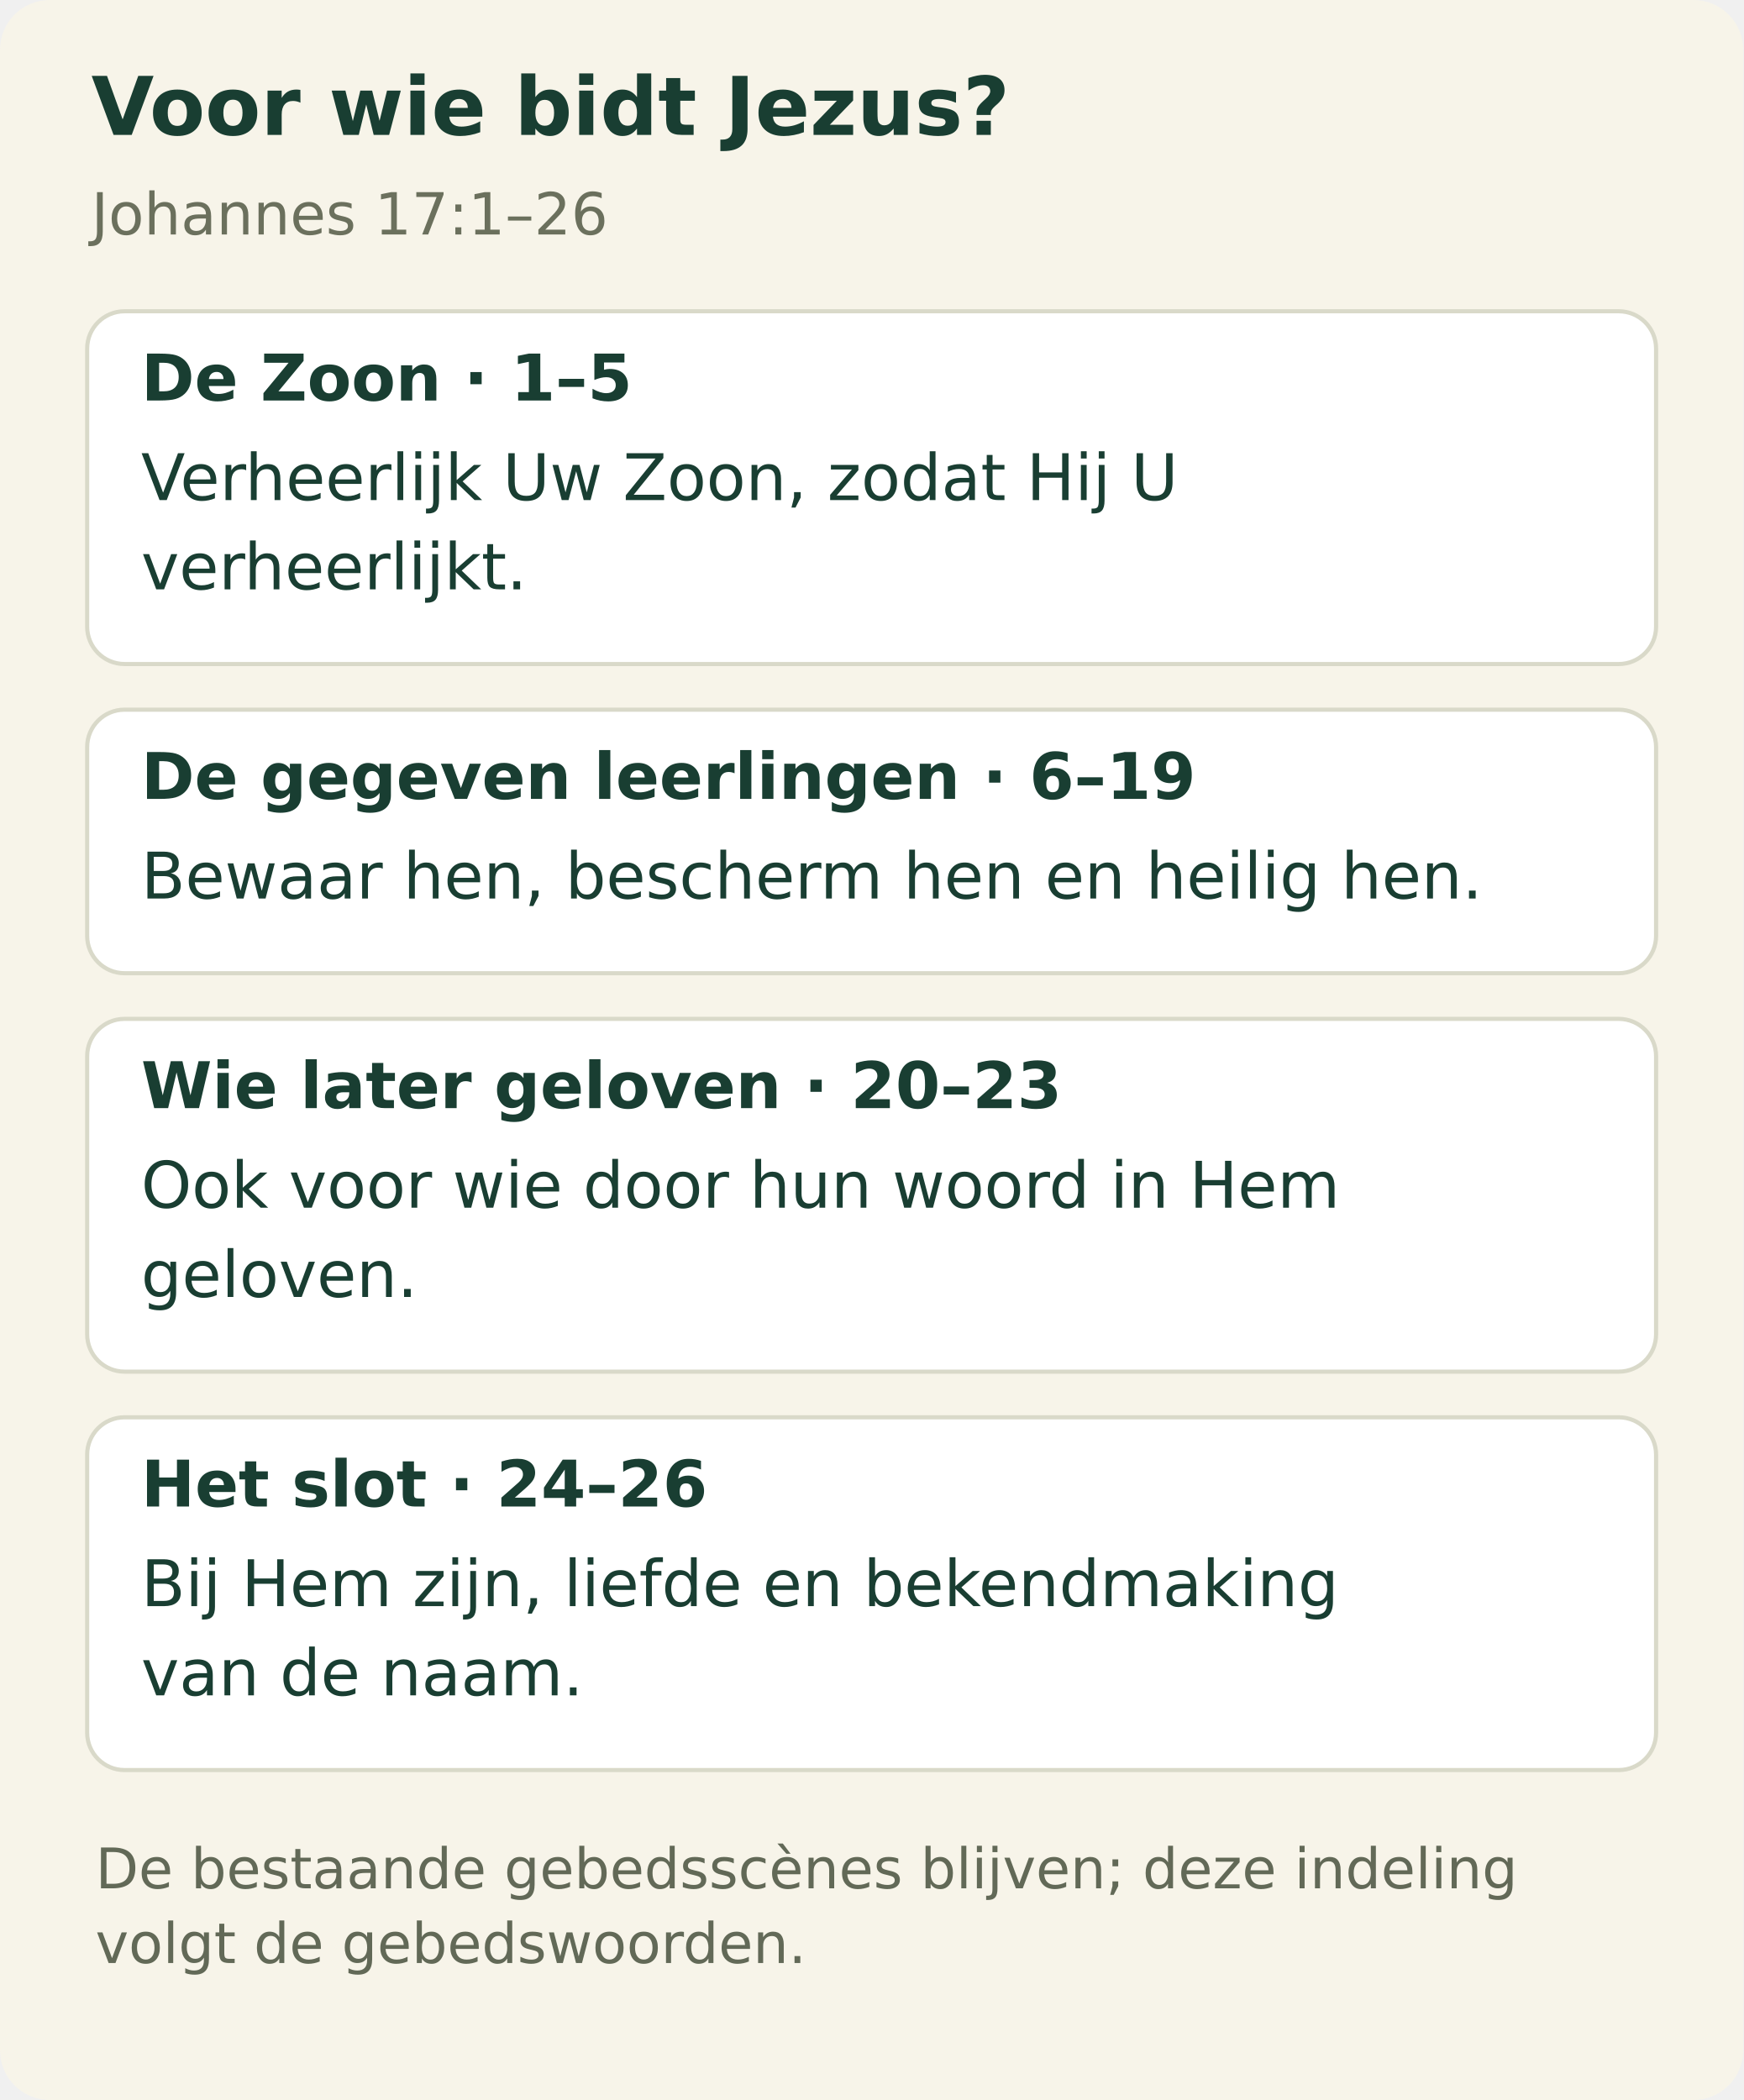
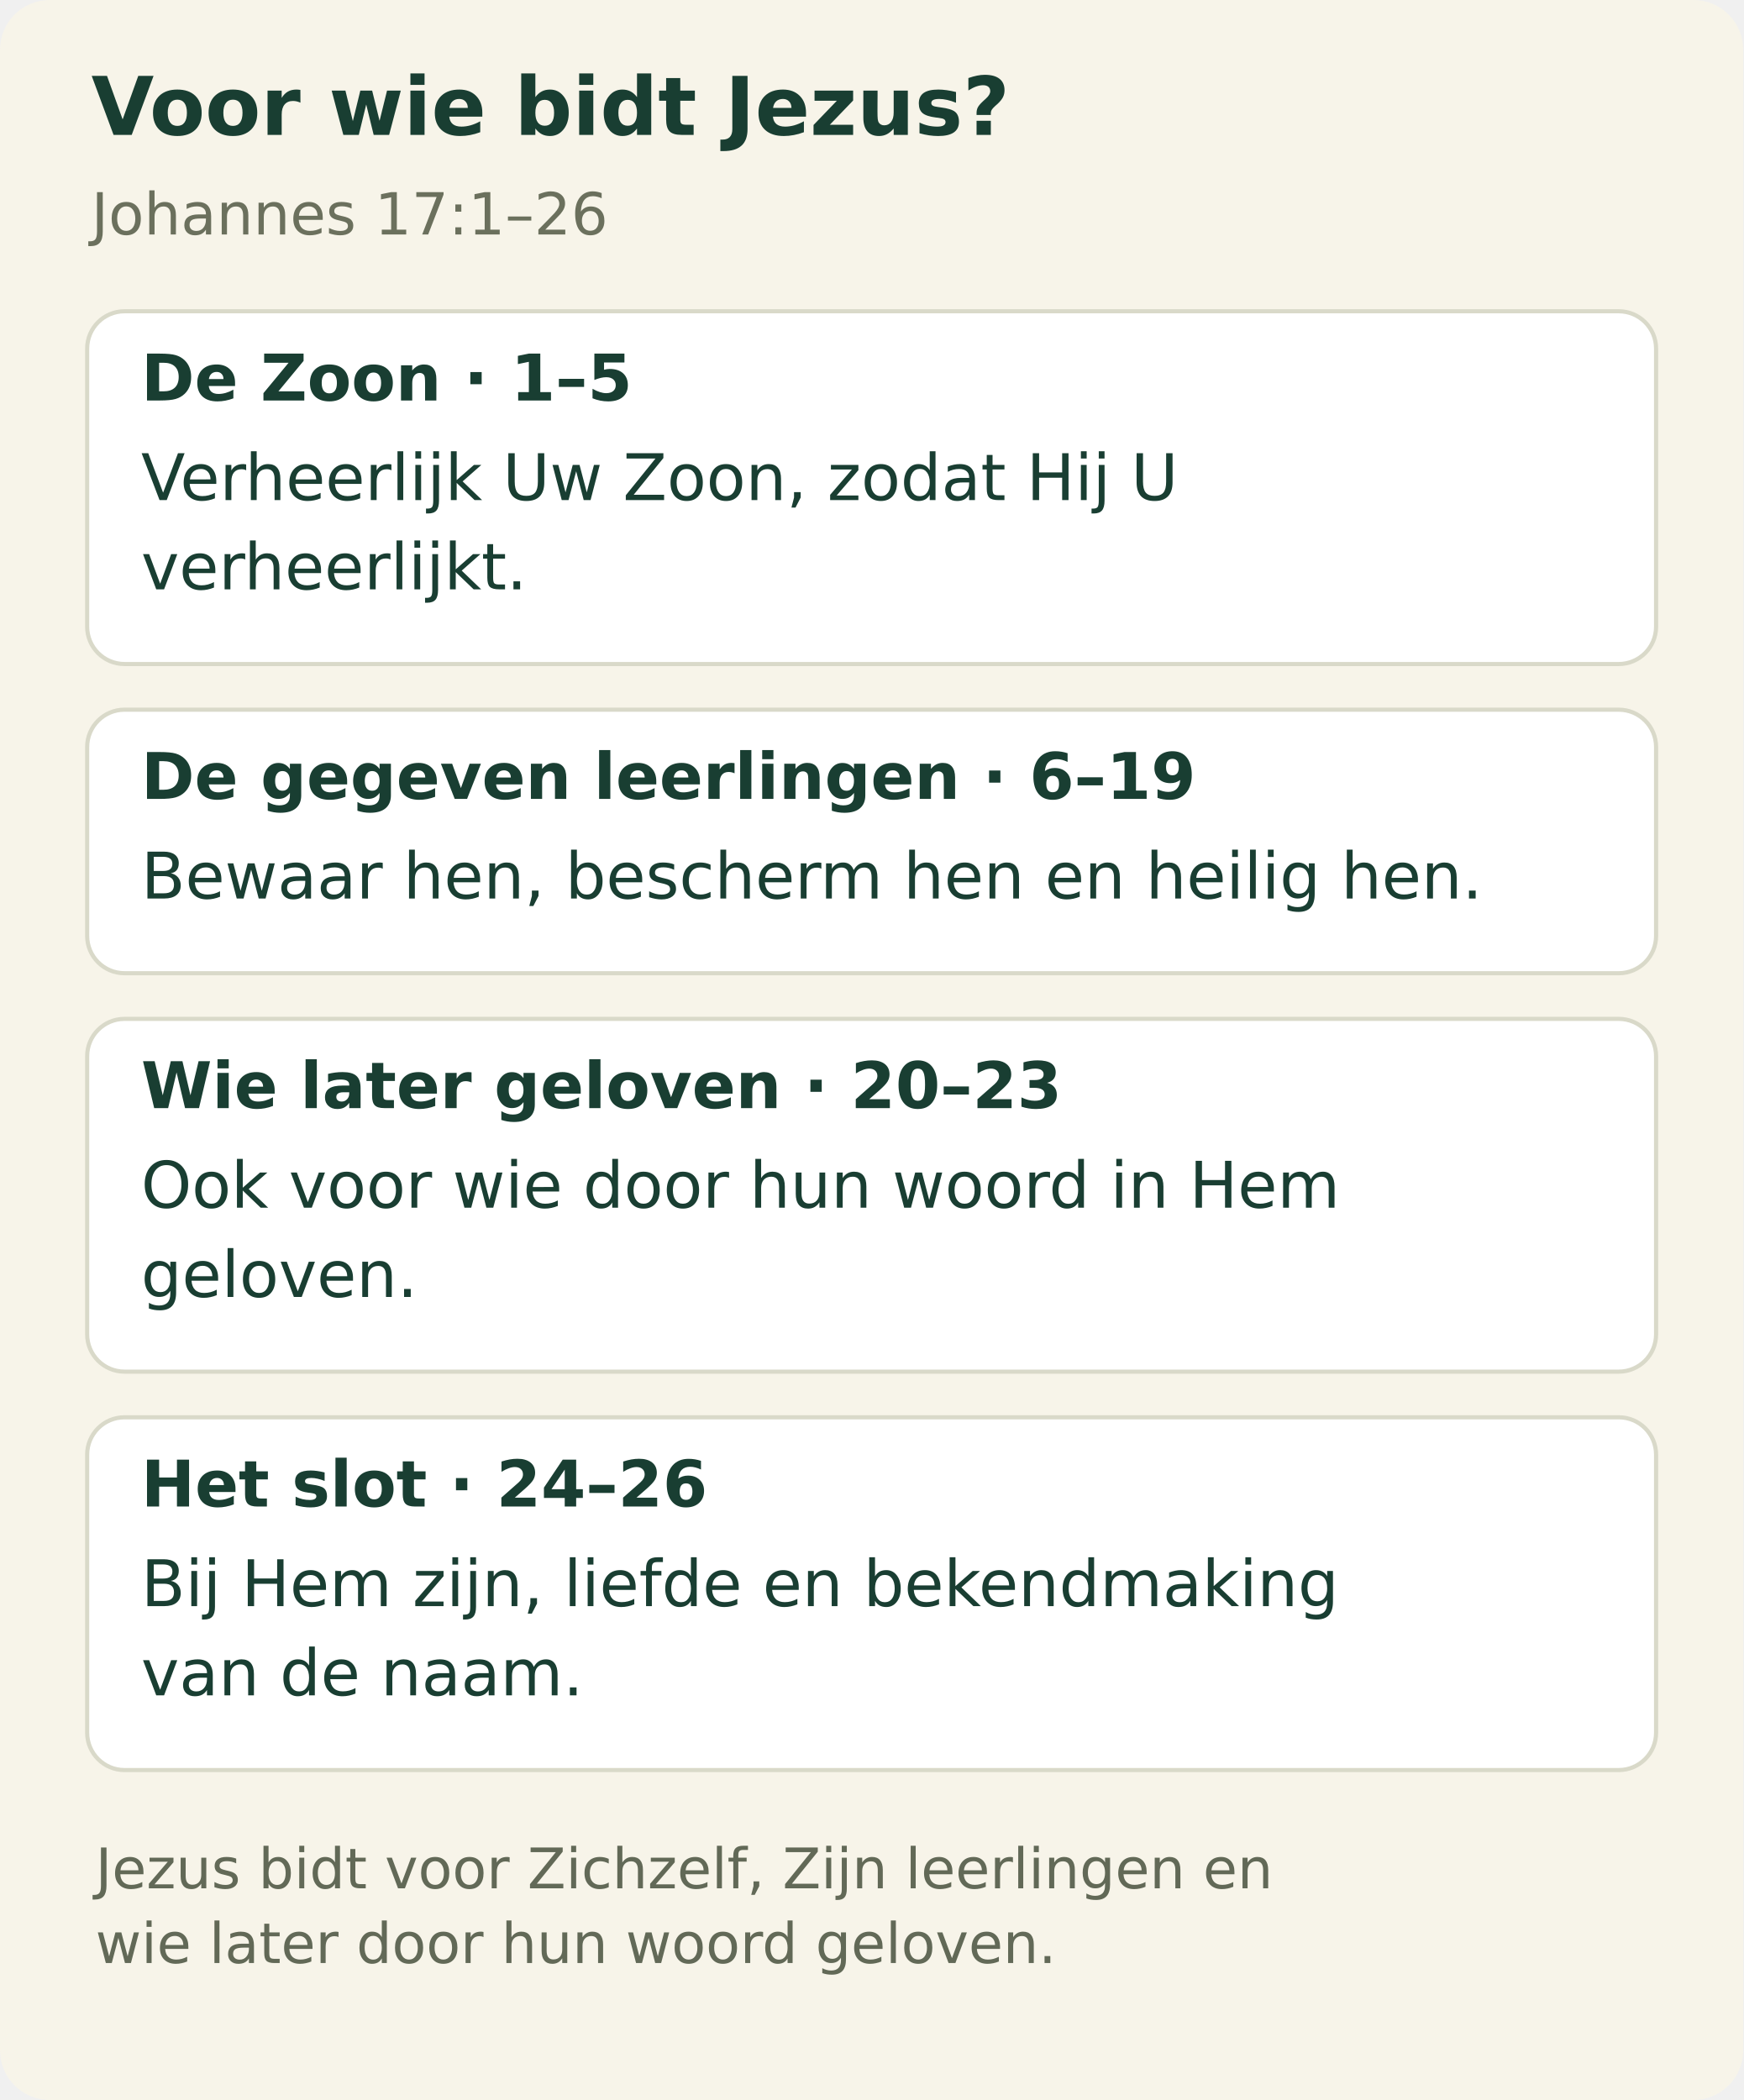
<svg xmlns="http://www.w3.org/2000/svg" width="840" height="1012" viewBox="0 0 840 1012" role="img" aria-labelledby="title desc">
  <style>text{font-family:DejaVu Sans,Arial,sans-serif;fill:#193e32}.title{font-size:39px;font-weight:700}.ref{font-size:28px;fill:#6b705d}.label{font-size:31px;font-weight:700}.body{font-size:31px}.note{font-size:27px;fill:#626957}</style>
  <rect width="840" height="1012" rx="24" fill="#f7f4e9" />
  <text x="44" y="65" class="title">Voor wie bidt Jezus?</text>
  <text x="44" y="113" class="ref">Johannes 17:1–26</text>
  <rect x="42" y="150" width="756" height="170" rx="18" fill="#fff" stroke="#d9d9c9" stroke-width="2" />
  <text x="68" y="193" class="label">De Zoon · 1–5</text>
  <text x="68" y="241" class="body">Verheerlijk Uw Zoon, zodat Hij U</text>
  <text x="68" y="284" class="body">verheerlijkt.</text>
  <rect x="42" y="342" width="756" height="127" rx="18" fill="#fff" stroke="#d9d9c9" stroke-width="2" />
  <text x="68" y="385" class="label">De gegeven leerlingen · 6–19</text>
  <text x="68" y="433" class="body">Bewaar hen, bescherm hen en heilig hen.</text>
  <rect x="42" y="491" width="756" height="170" rx="18" fill="#fff" stroke="#d9d9c9" stroke-width="2" />
  <text x="68" y="534" class="label">Wie later geloven · 20–23</text>
  <text x="68" y="582" class="body">Ook voor wie door hun woord in Hem</text>
  <text x="68" y="625" class="body">geloven.</text>
  <rect x="42" y="683" width="756" height="170" rx="18" fill="#fff" stroke="#d9d9c9" stroke-width="2" />
  <text x="68" y="726" class="label">Het slot · 24–26</text>
  <text x="68" y="774" class="body">Bij Hem zijn, liefde en bekendmaking</text>
  <text x="68" y="817" class="body">van de naam.</text>
-   <text x="46" y="910" class="note">De bestaande gebedsscènes blijven; deze indeling</text>
-   <text x="46" y="946" class="note">volgt de gebedswoorden.</text>
+   <text x="46" y="910" class="note">Jezus bidt voor Zichzelf, Zijn leerlingen en</text>
+   <text x="46" y="946" class="note">wie later door hun woord geloven.</text>
</svg>
